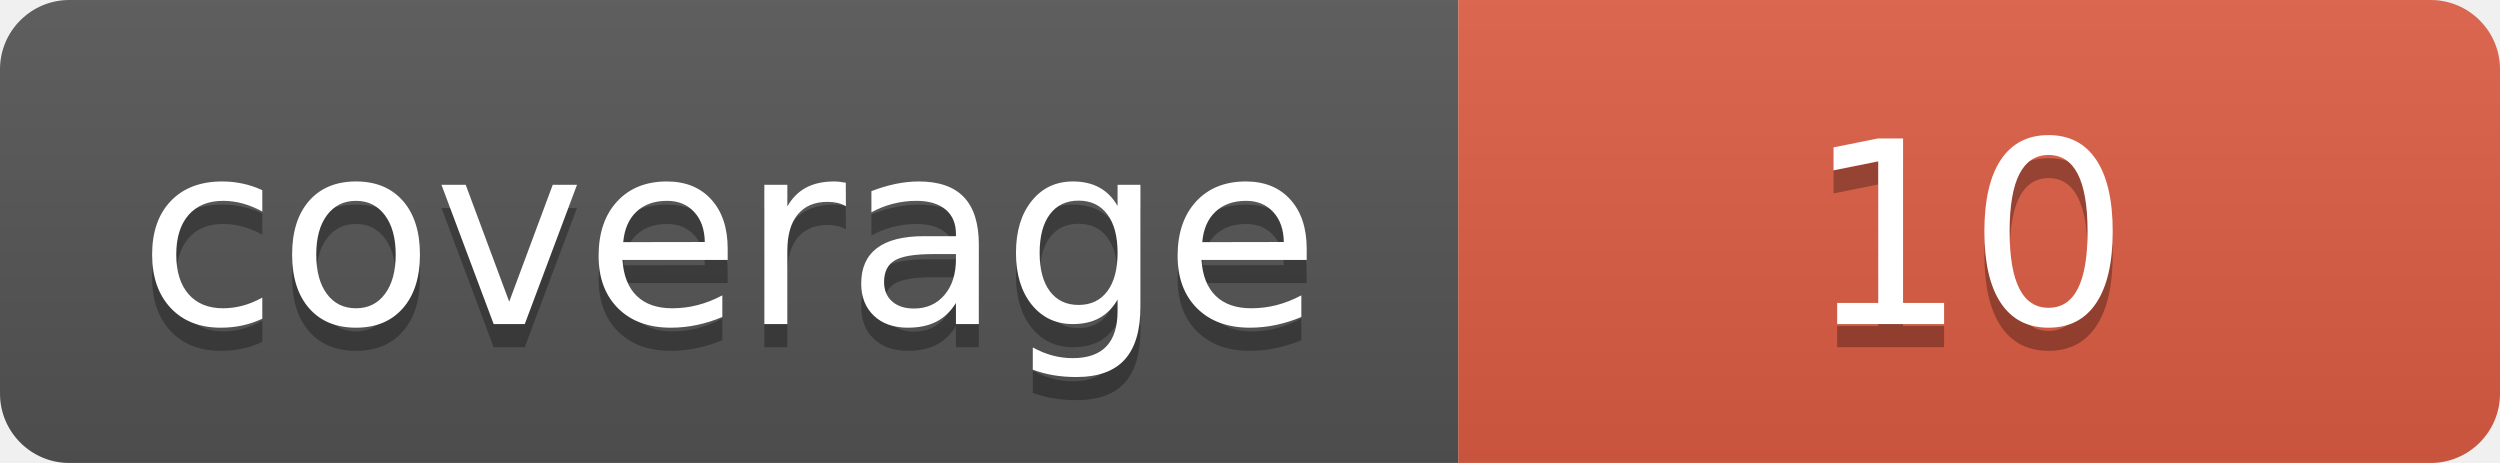
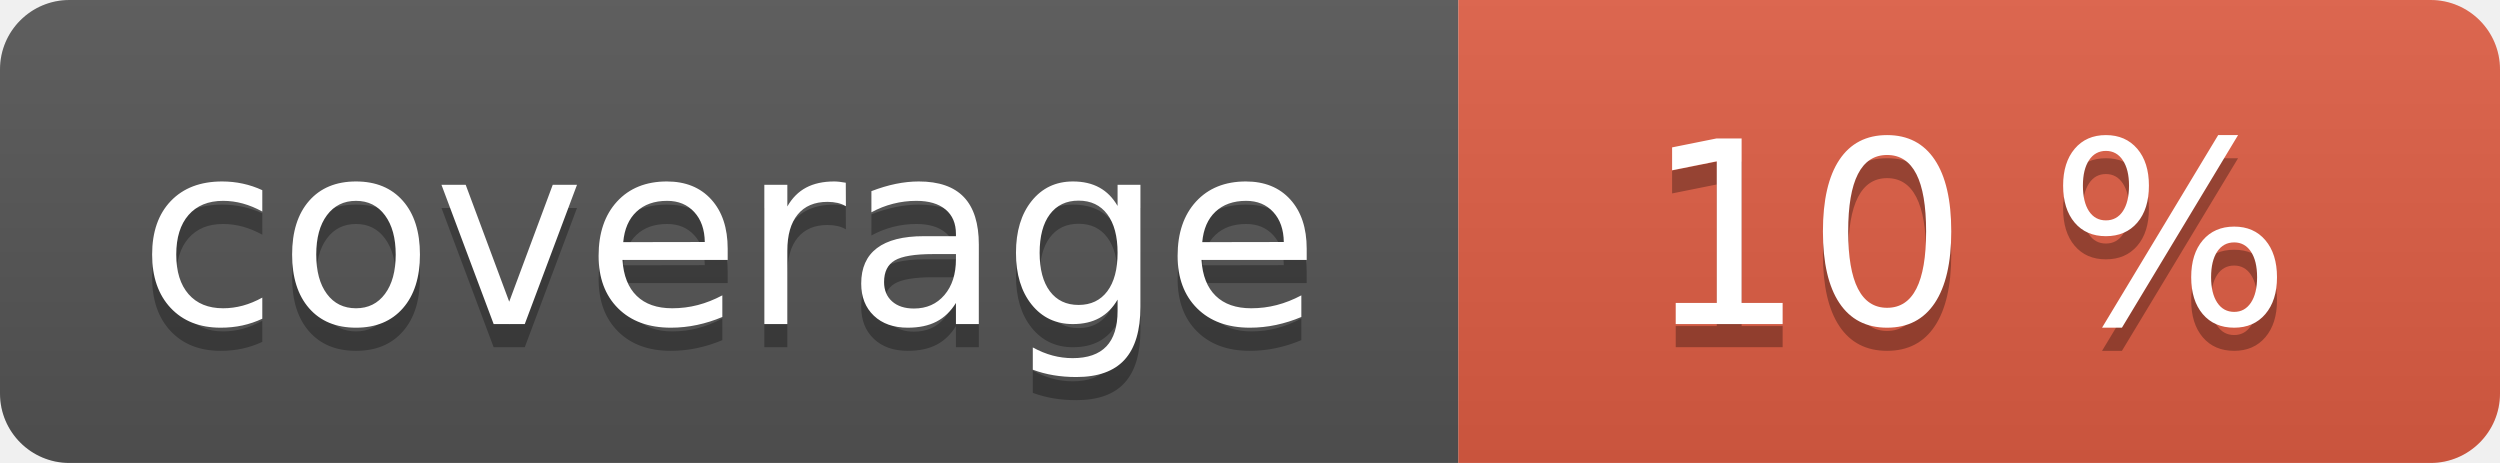
<svg xmlns="http://www.w3.org/2000/svg" width="108" height="20" role="img">
  <linearGradient id="s" x2="0" y2="100%">
    <stop offset="0" stop-color="#bbb" stop-opacity=".1" />
    <stop offset="1" stop-opacity=".1" />
  </linearGradient>
  <clipPath id="r">
    <rect width="108" height="20" rx="3" fill="#fff" />
  </clipPath>
  <g clip-path="url(#r)">
    <rect width="63" height="20" fill="#555" />
    <rect x="63" width="45" height="20" fill="#e05d44" />
    <rect width="108" height="20" fill="url(#s)" />
  </g>
  <g fill="#fff" text-anchor="middle" font-family="Verdana,Geneva,DejaVu Sans,sans-serif" text-rendering="geometricPrecision" font-size="110">
    <text aria-hidden="true" x="315" y="150" fill="#010101" fill-opacity=".3" transform="scale(.1)" textLength="530">coverage</text>
    <text x="315" y="140" transform="scale(.1)" fill="#fff" textLength="530">coverage</text>
    <text aria-hidden="true" x="850" y="150" fill="#010101" fill-opacity=".3" transform="scale(.1)" textLength="350">
- 10</text>
+ 10 %
+ </text>
    <text x="850" y="140" transform="scale(.1)" fill="#fff" textLength="350">
- 10</text>
+ 10 %
+ </text>
  </g>
</svg>
